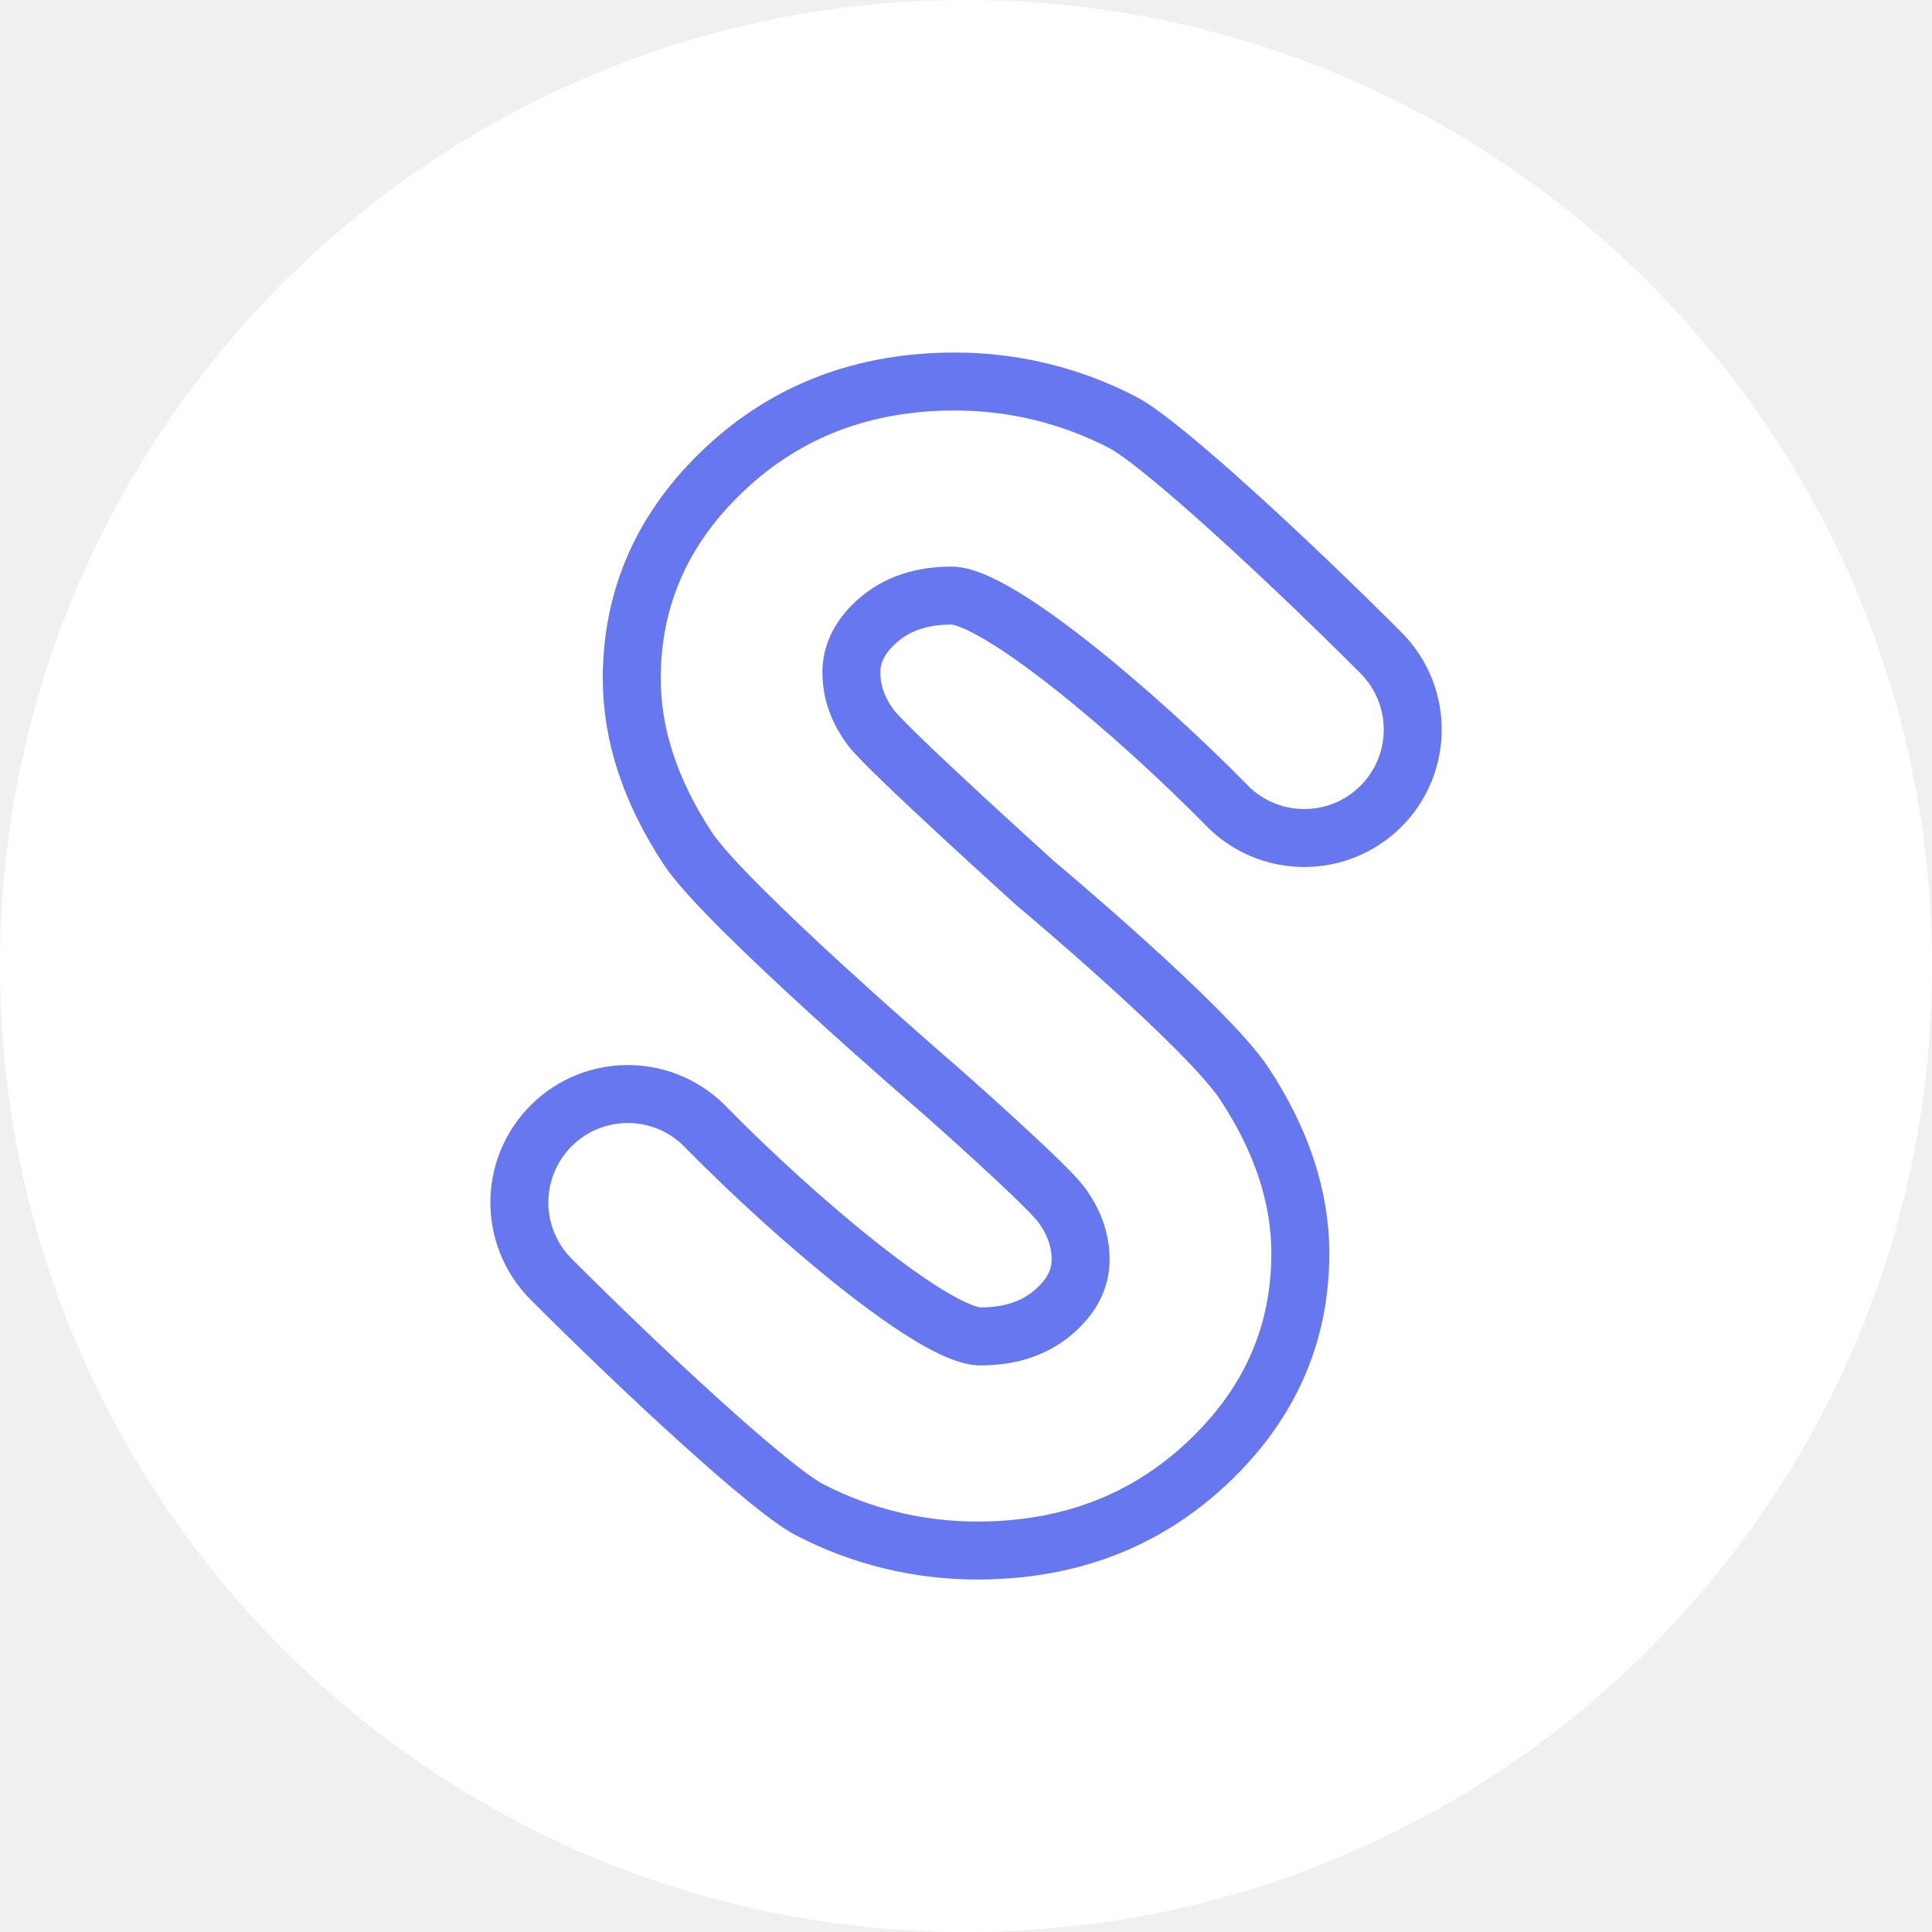
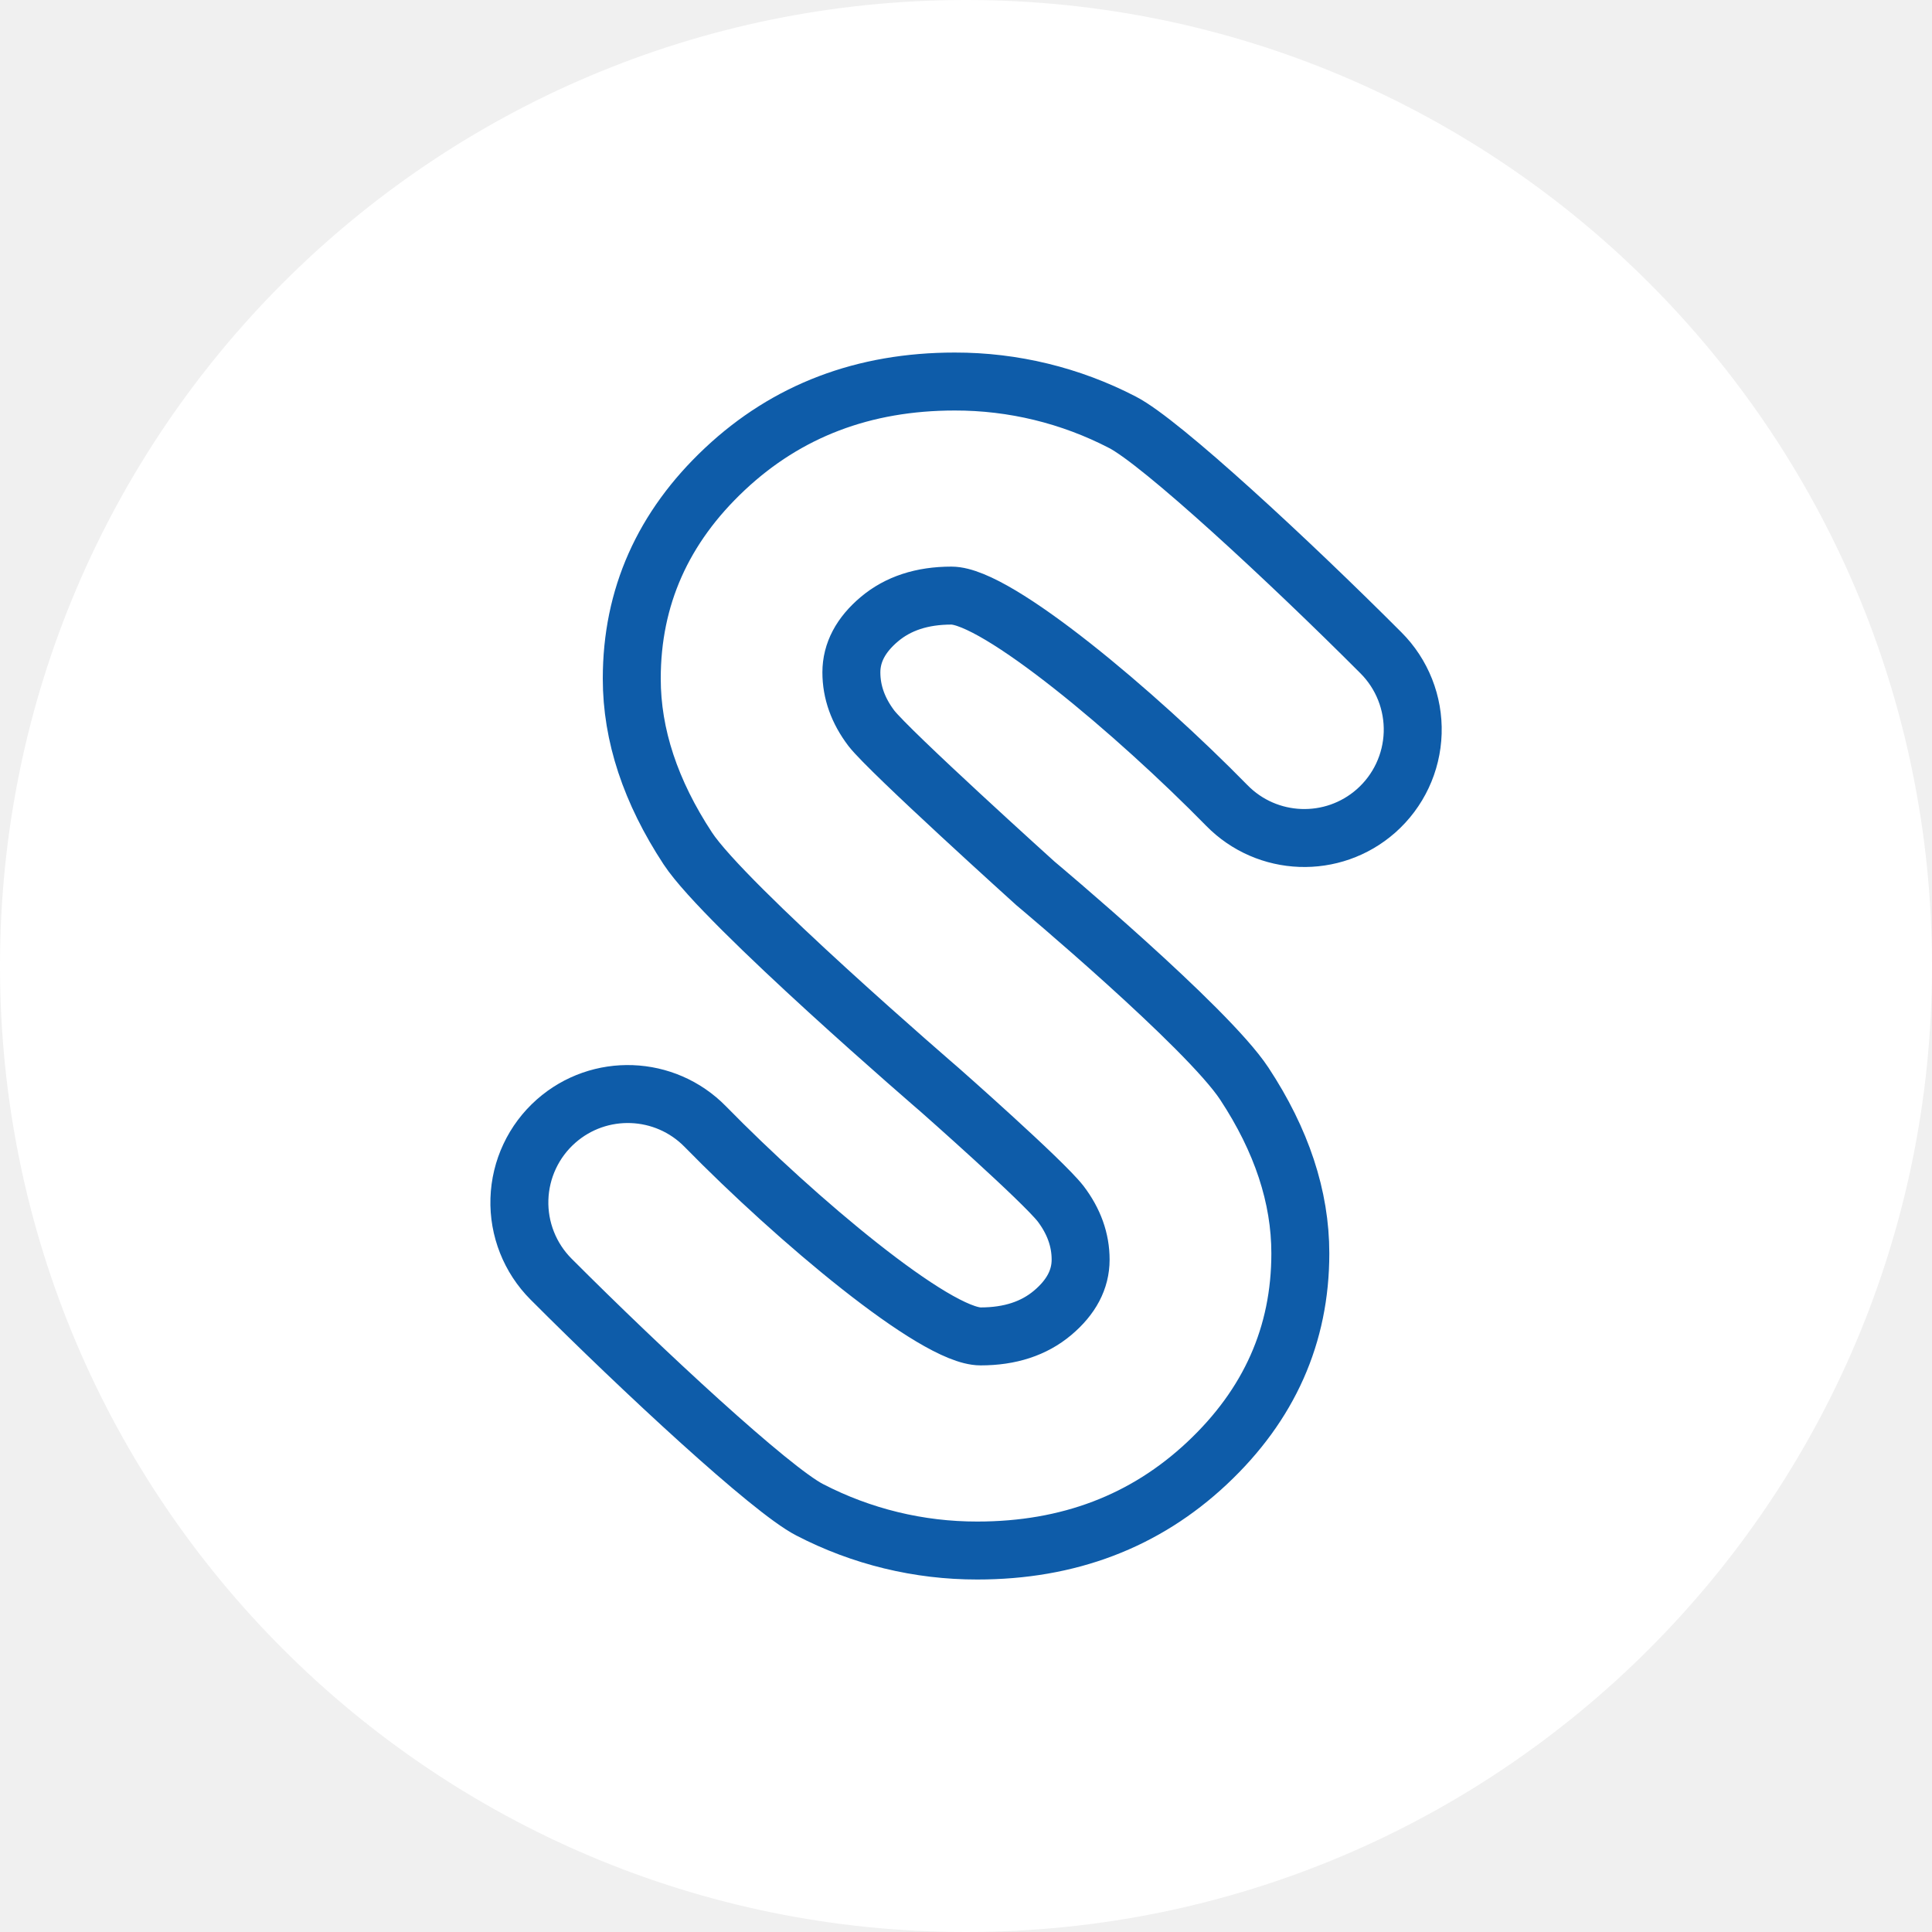
<svg xmlns="http://www.w3.org/2000/svg" id="Layer_1" data-name="Layer 1" viewBox="0 0 1000 1000">
  <defs>
-     <style>.cls-1{fill:#fff;}.cls-2{fill:none;stroke:#6777ef;stroke-miterlimit:10;stroke-width:30px;}</style>
+     <style>.cls-1{fill:#fff;}.cls-2{fill:none;stroke:#0e5ca9;stroke-miterlimit:10;stroke-width:30px;}</style>
  </defs>
  <circle class="cls-1" cx="500" cy="500" r="500" />
  <path class="cls-2" d="M486.5,564.21S375.28,468.5,356,439.14s-29-58.64-29-87.86q0-63.25,48.22-108.53t119-45.27a187.77,187.77,0,0,1,86.73,21.08c20,10.24,86.71,72.12,133.84,119.36a56.16,56.16,0,0,1-2.55,81.8h0a56.15,56.15,0,0,1-77.28-2.85c-46.88-47.82-119-108.59-142.5-108.59q-22.79,0-37.28,12.2T440.67,348q0,15.3,10.35,28.95c9.39,12.13,84.91,80.28,84.91,80.28s88.79,74.3,108.12,103.66,29,58.64,29,87.86q0,63.25-48.22,108.53t-119,45.27a187.77,187.77,0,0,1-86.73-21.08c-20-10.24-86.71-72.12-133.84-119.36a56.16,56.16,0,0,1,2.55-81.8h0a56.15,56.15,0,0,1,77.28,2.85C411.94,631,484,691.72,507.56,691.72q22.79,0,37.28-12.2T559.33,652q0-15.3-10.35-28.95C539.59,611,486.5,564.21,486.5,564.21Z" />
</svg>
